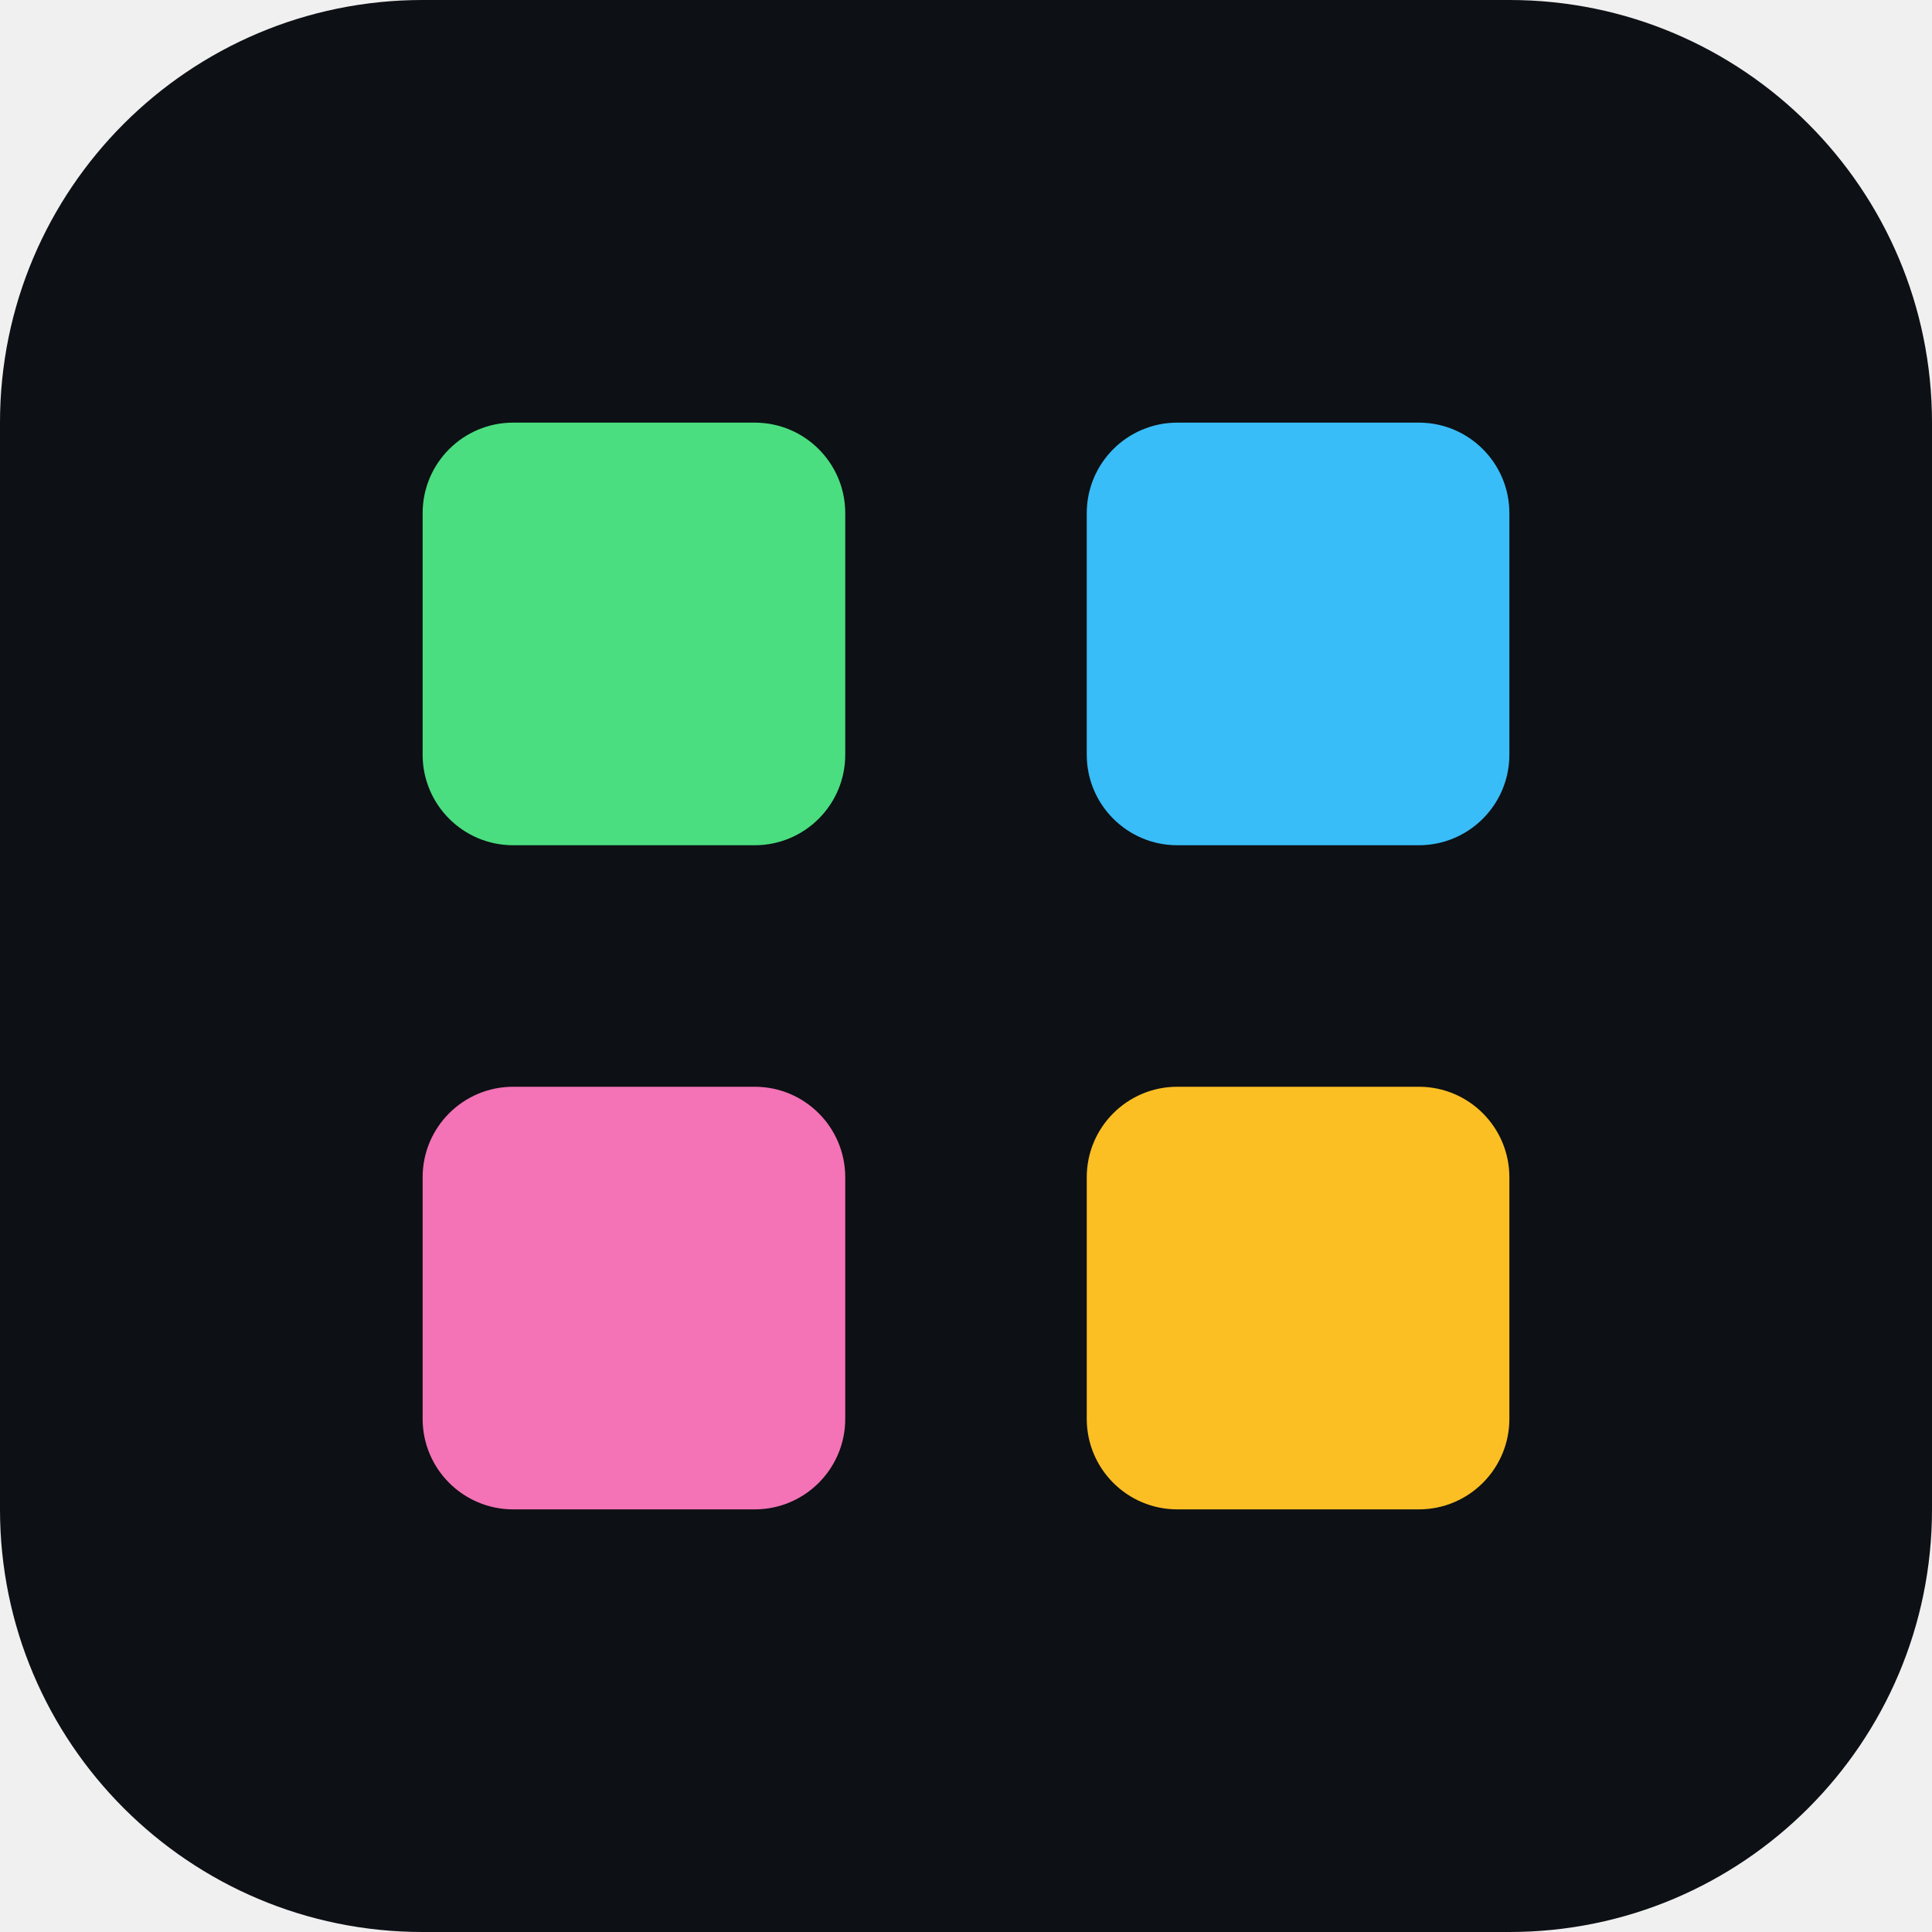
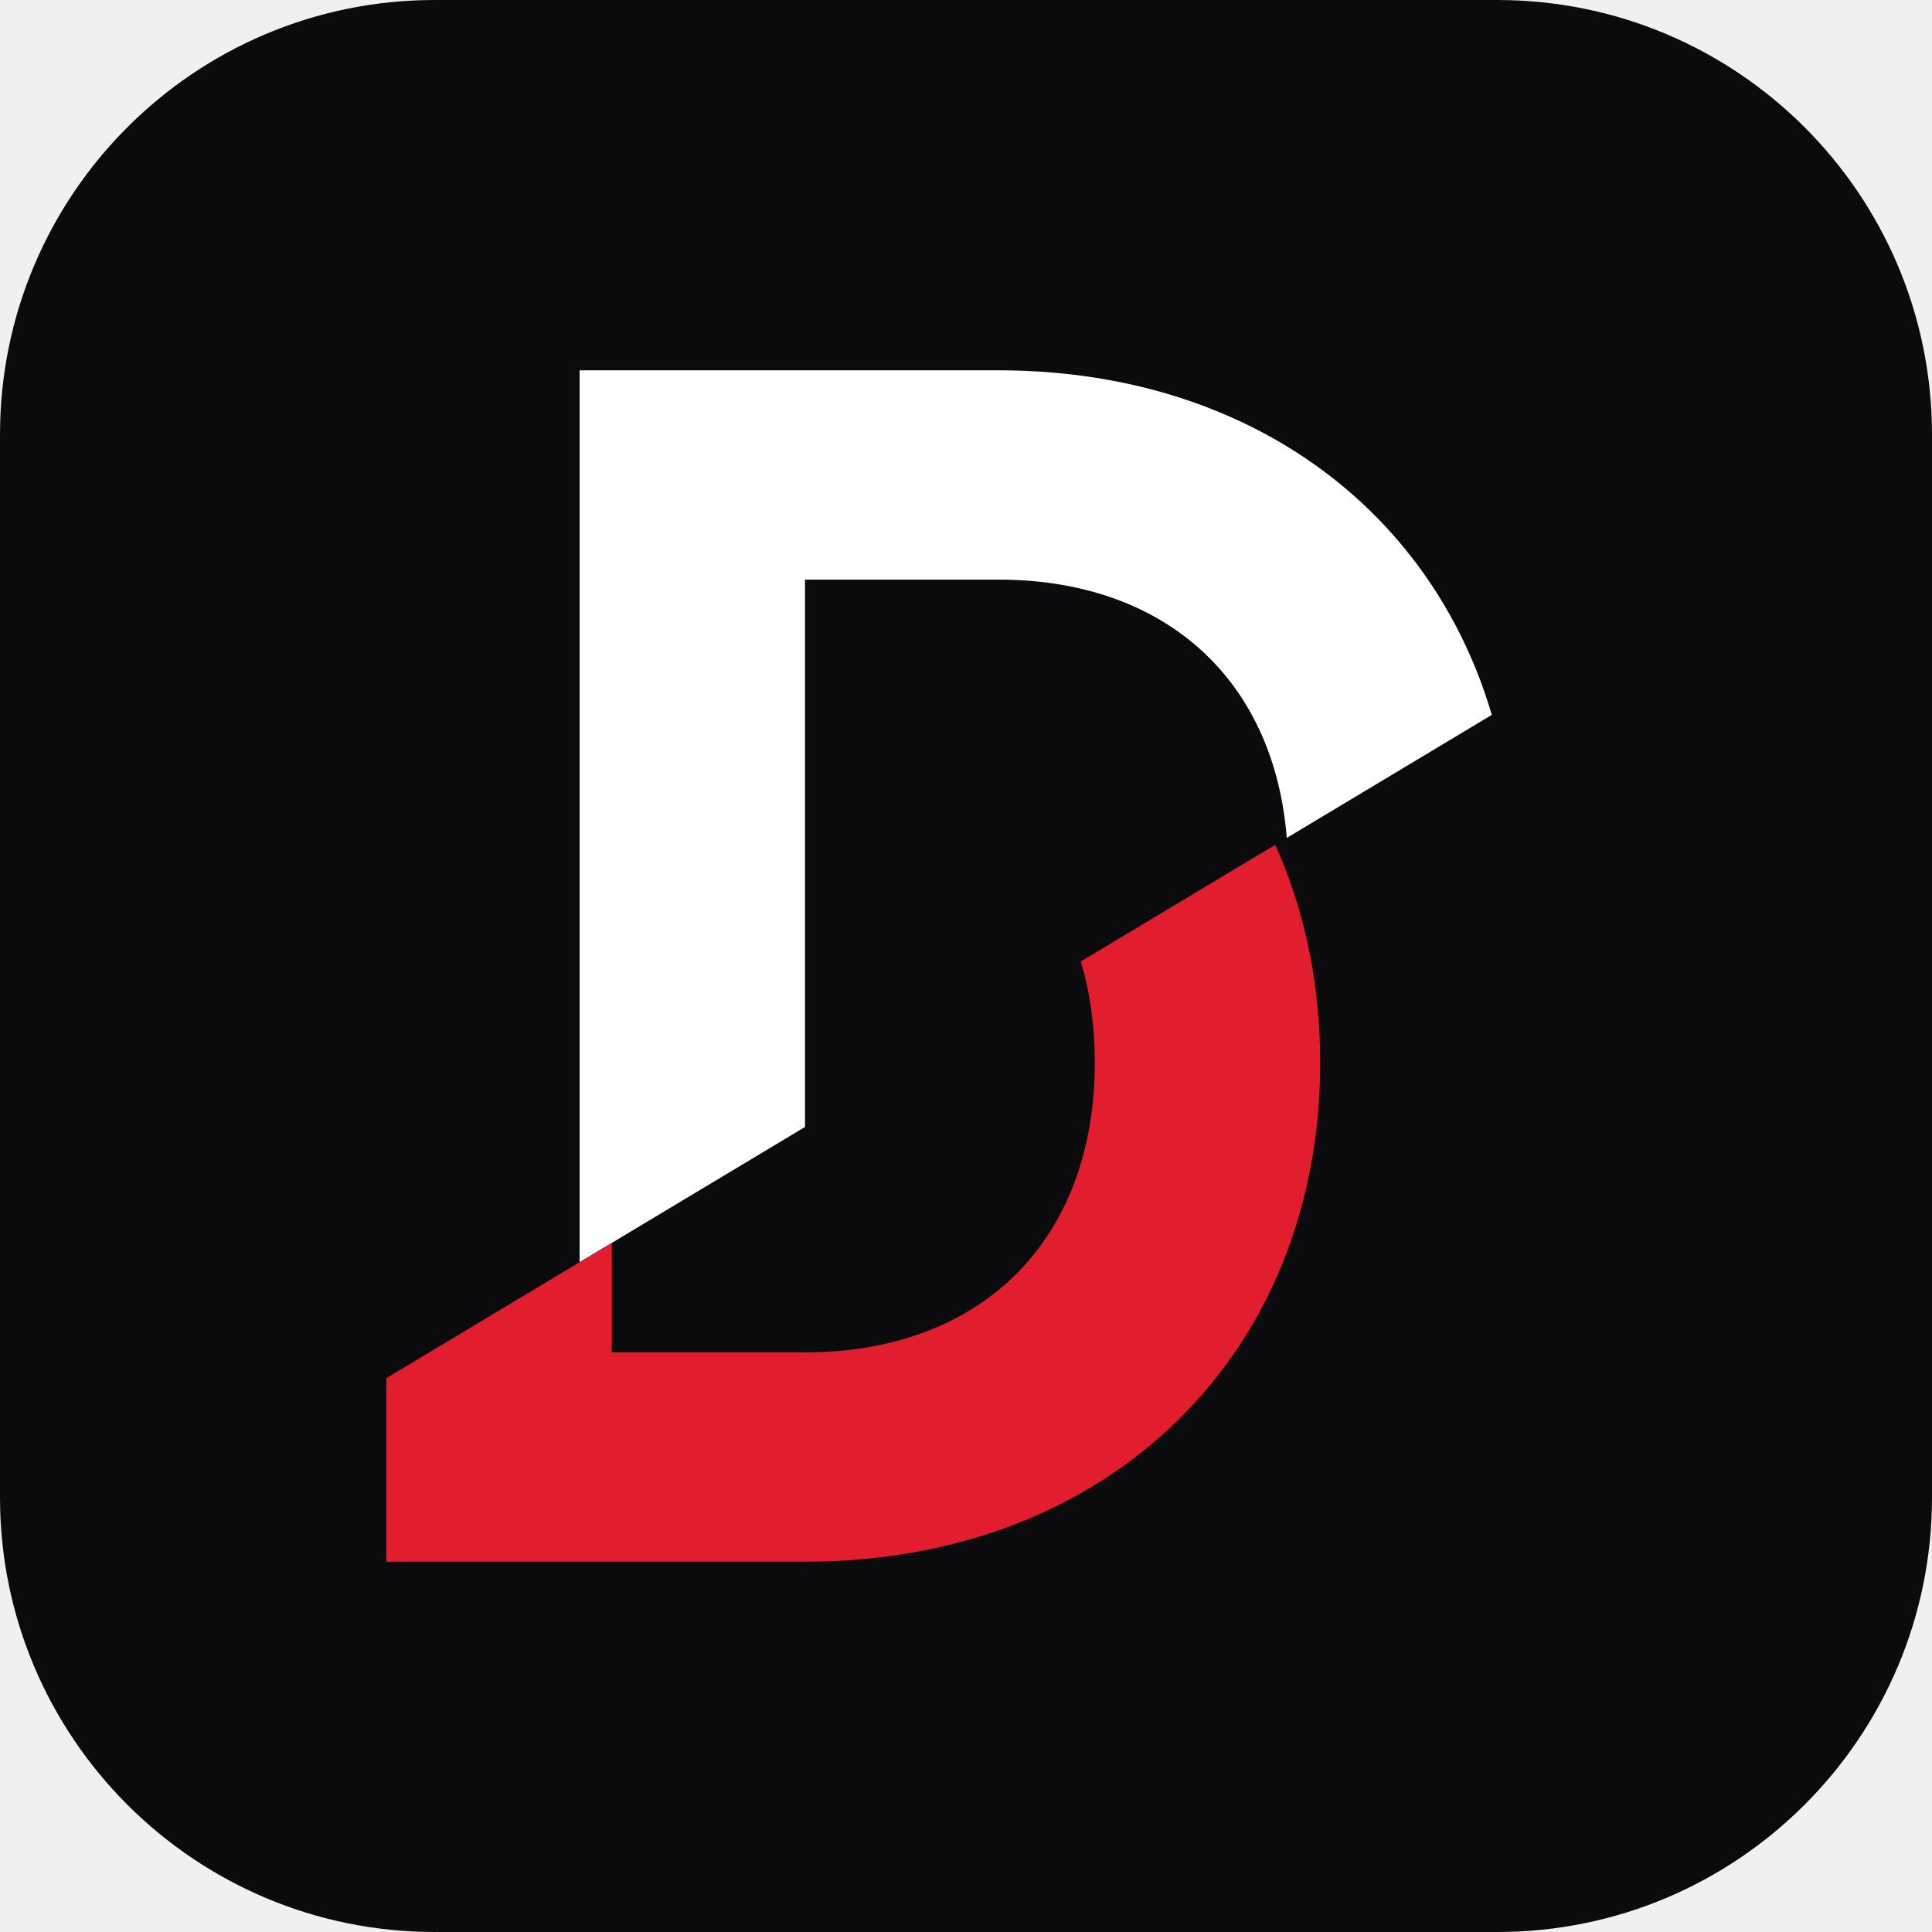
- <svg xmlns="http://www.w3.org/2000/svg" viewBox="0 0 32 32">
-   <rect width="32" height="32" rx="7" fill="#0d1014" />
-   <rect x="7" y="7" width="7" height="7" rx="1.5" fill="#4ade80" />
-   <rect x="18" y="7" width="7" height="7" rx="1.5" fill="#38bdf8" />
-   <rect x="7" y="18" width="7" height="7" rx="1.5" fill="#f472b6" />
-   <rect x="18" y="18" width="7" height="7" rx="1.5" fill="#fbbf24" />
+ <svg xmlns="http://www.w3.org/2000/svg" viewBox="0 0 120 120" width="120" height="120" role="img" aria-label="DMN Software Icon">
+   <rect width="120" height="120" rx="27" fill="#0b0b0d" />
+   <defs>
+     <clipPath id="gka">
+       <polygon points="0,0 120,0 120,28 0,100" />
+     </clipPath>
+     <clipPath id="gkb">
+       <polygon points="0,100 120,28 120,120 0,120" />
+     </clipPath>
+   </defs>
+   <g clip-path="url(#gka)">
+     <g transform="translate(6,-6)">
+       <path fill-rule="evenodd" fill="#ffffff" d="M30 29H56C75 29 88 42 88 60C88 78 75 91 56 91H30ZM44 42H56C67 42 74 49 74 60C74 71 67 78 56 78H44Z" />
+     </g>
+   </g>
+   <g clip-path="url(#gkb)">
+     <g transform="translate(-6,6)">
+       <path fill-rule="evenodd" fill="#e11d2e" d="M30 29H56C75 29 88 42 88 60C88 78 75 91 56 91H30ZM44 42H56C67 42 74 49 74 60C74 71 67 78 56 78H44Z" />
+     </g>
+   </g>
</svg>
